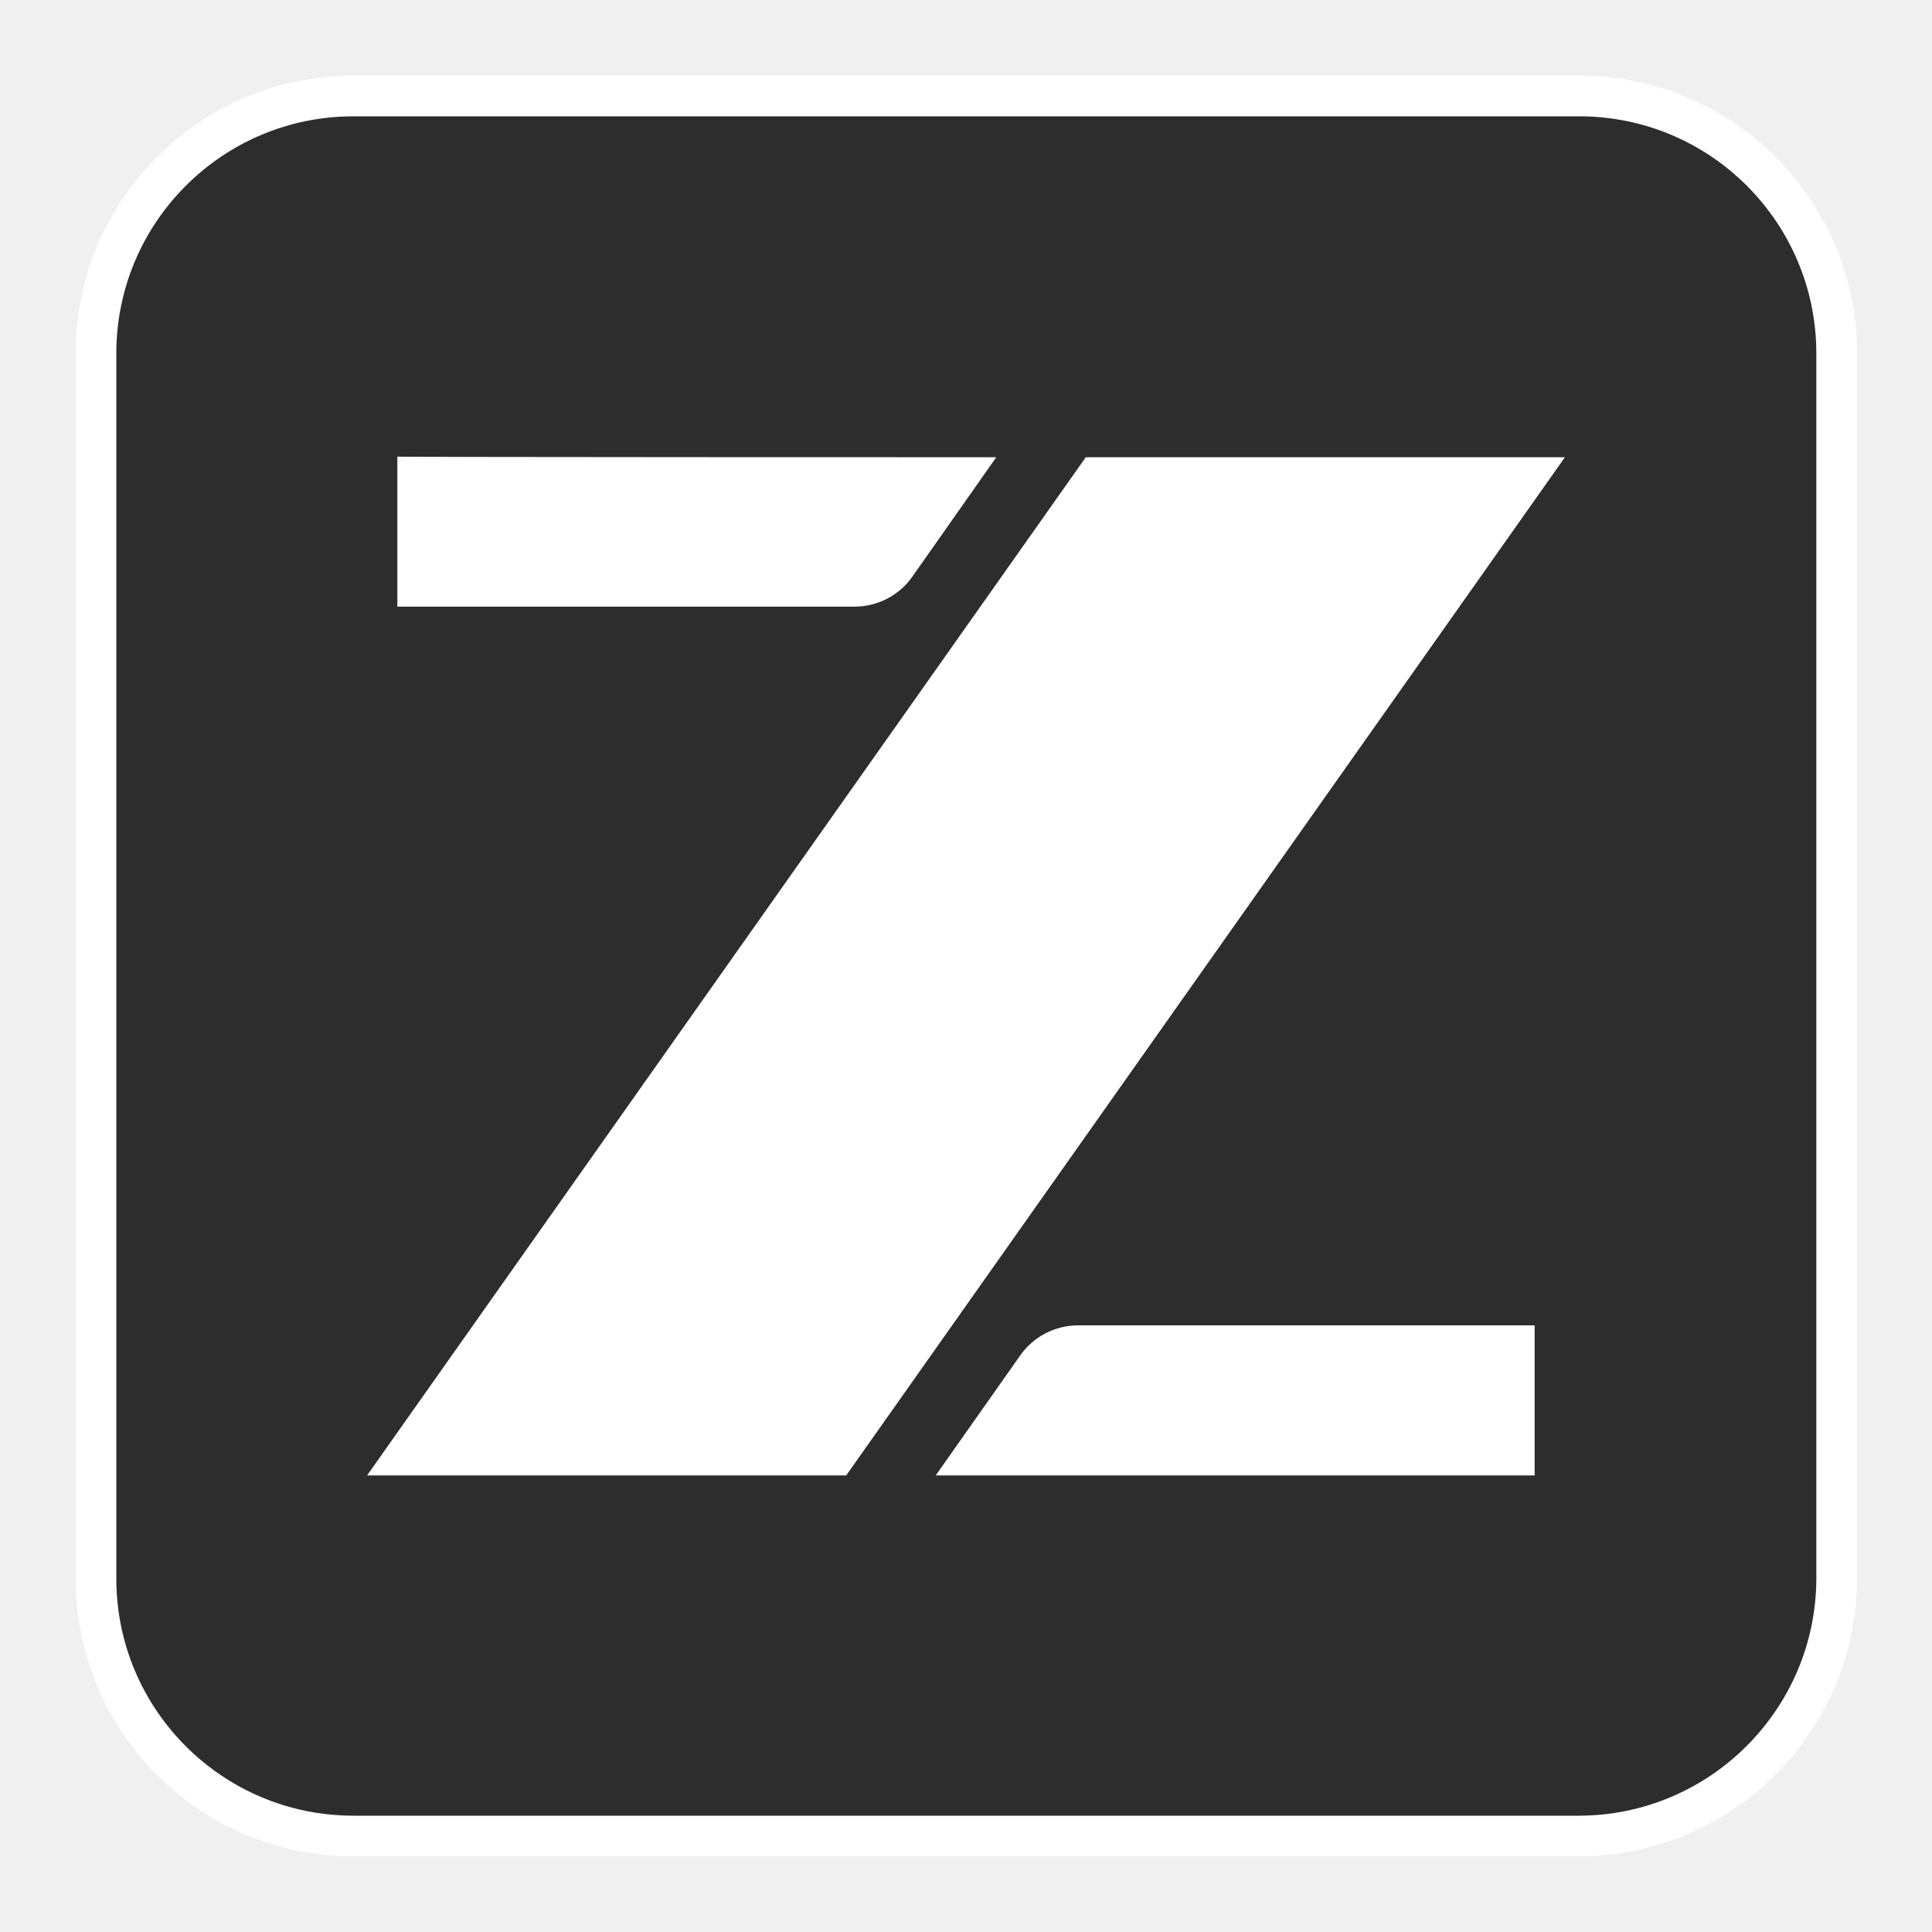
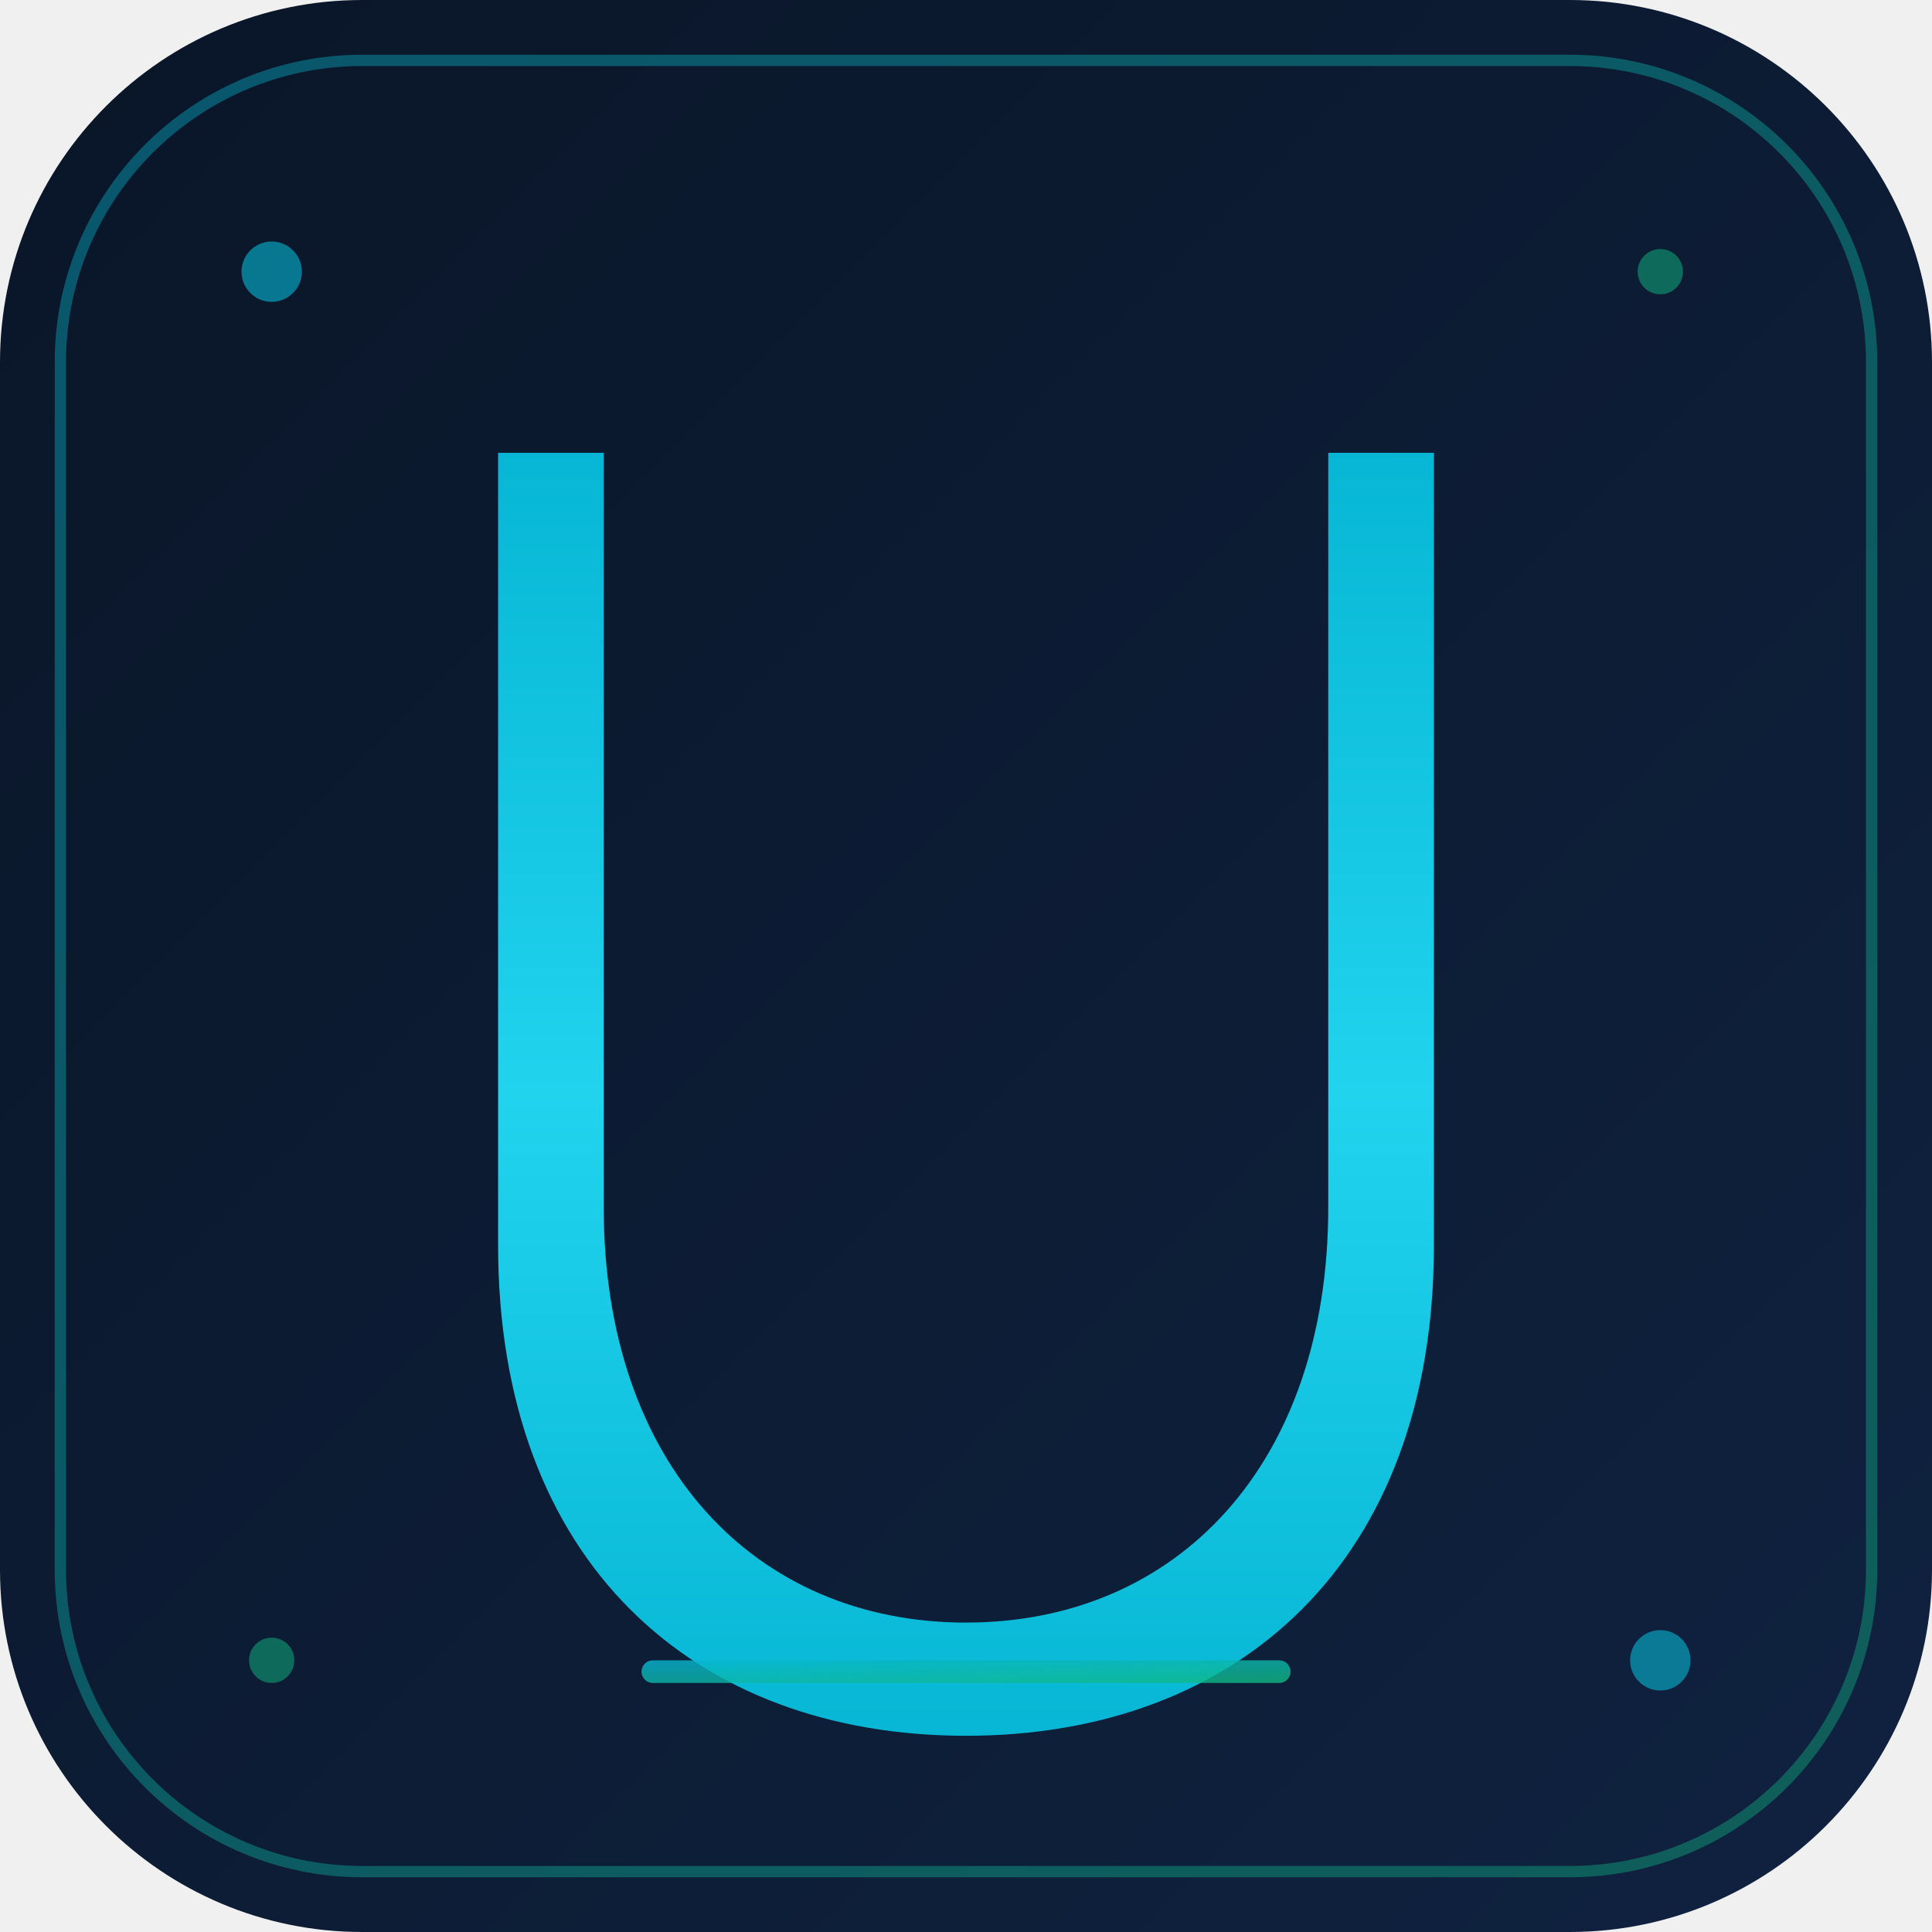
- <svg xmlns="http://www.w3.org/2000/svg" version="1.1" x="0px" y="0px" viewBox="0 0 30 30" style="enable-background:new 0 0 30 30;" xml:space="preserve">
+ <svg xmlns="http://www.w3.org/2000/svg" width="32" height="32" viewBox="0 0 512 512">
  <defs>
-     <style type="text/css">
-     .st194{fill:#2D2D2D;stroke:#FFFFFF;stroke-width:0.632;stroke-miterlimit:10;}
-     .st23{fill:#FFFFFF;}
- 
-     .z-breathe {
-       animation: breathe 2.5s ease-in-out infinite;
-     }
- 
-     @keyframes breathe {
-       0%, 100% { opacity: 0.7; }
-       50% { opacity: 1; }
-     }
-   </style>
+     <linearGradient id="bg-grad" x1="0%" y1="0%" x2="100%" y2="100%">
+       <stop offset="0%" stop-color="#0a1628" />
+       <stop offset="100%" stop-color="#0f2240" />
+     </linearGradient>
+     <linearGradient id="u-grad" x1="0%" y1="0%" x2="0%" y2="100%">
+       <stop offset="0%" stop-color="#06b6d4" />
+       <stop offset="50%" stop-color="#22d3ee" />
+       <stop offset="100%" stop-color="#06b6d4" />
+     </linearGradient>
+     <linearGradient id="accent-grad" x1="0%" y1="0%" x2="100%" y2="100%">
+       <stop offset="0%" stop-color="#06b6d4" />
+       <stop offset="100%" stop-color="#10b981" />
+     </linearGradient>
  </defs>
-   <g>
-     <path class="st194" d="M24.51,28.51H5.49c-2.21,0-4-1.79-4-4V5.49c0-2.21,1.79-4,4-4h19.03c2.21,0,4,1.79,4,4v19.03     C28.51,26.72,26.72,28.51,24.51,28.51z" />
-     <g class="z-breathe">
-       <path class="st23" d="M15.47,7.1l-1.3,1.85c-0.2,0.29-0.54,0.47-0.9,0.47h-7.1V7.09C6.16,7.1,15.47,7.1,15.47,7.1z" />
-       <polygon class="st23" points="24.3,7.1 13.14,22.91 5.7,22.91 16.86,7.1" />
-       <path class="st23" d="M14.53,22.91l1.31-1.86c0.2-0.29,0.54-0.47,0.9-0.47h7.09v2.33H14.53z" />
-     </g>
-   </g>
+   <rect width="512" height="512" rx="96" fill="url(#bg-grad)" />
+   <rect x="16" y="16" width="480" height="480" rx="80" fill="none" stroke="url(#accent-grad)" stroke-width="3" opacity="0.4" />
+   <circle cx="72" cy="72" r="8" fill="#06b6d4" opacity="0.6" />
+   <circle cx="440" cy="72" r="6" fill="#10b981" opacity="0.5" />
+   <circle cx="72" cy="440" r="6" fill="#10b981" opacity="0.5" />
+   <circle cx="440" cy="440" r="8" fill="#06b6d4" opacity="0.6" />
+   <path d="M 160 120             L 160 320             C 160 388 200 430 256 430             C 312 430 352 388 352 320             L 352 120            M 352 120             L 380 120            L 380 330             C 380 414 328 460 256 460             C 184 460 132 414 132 330             L 132 120            L 160 120 Z" fill="url(#u-grad)" />
+   <rect x="170" y="440" width="172" height="6" rx="3" fill="url(#accent-grad)" opacity="0.8" />
</svg>
